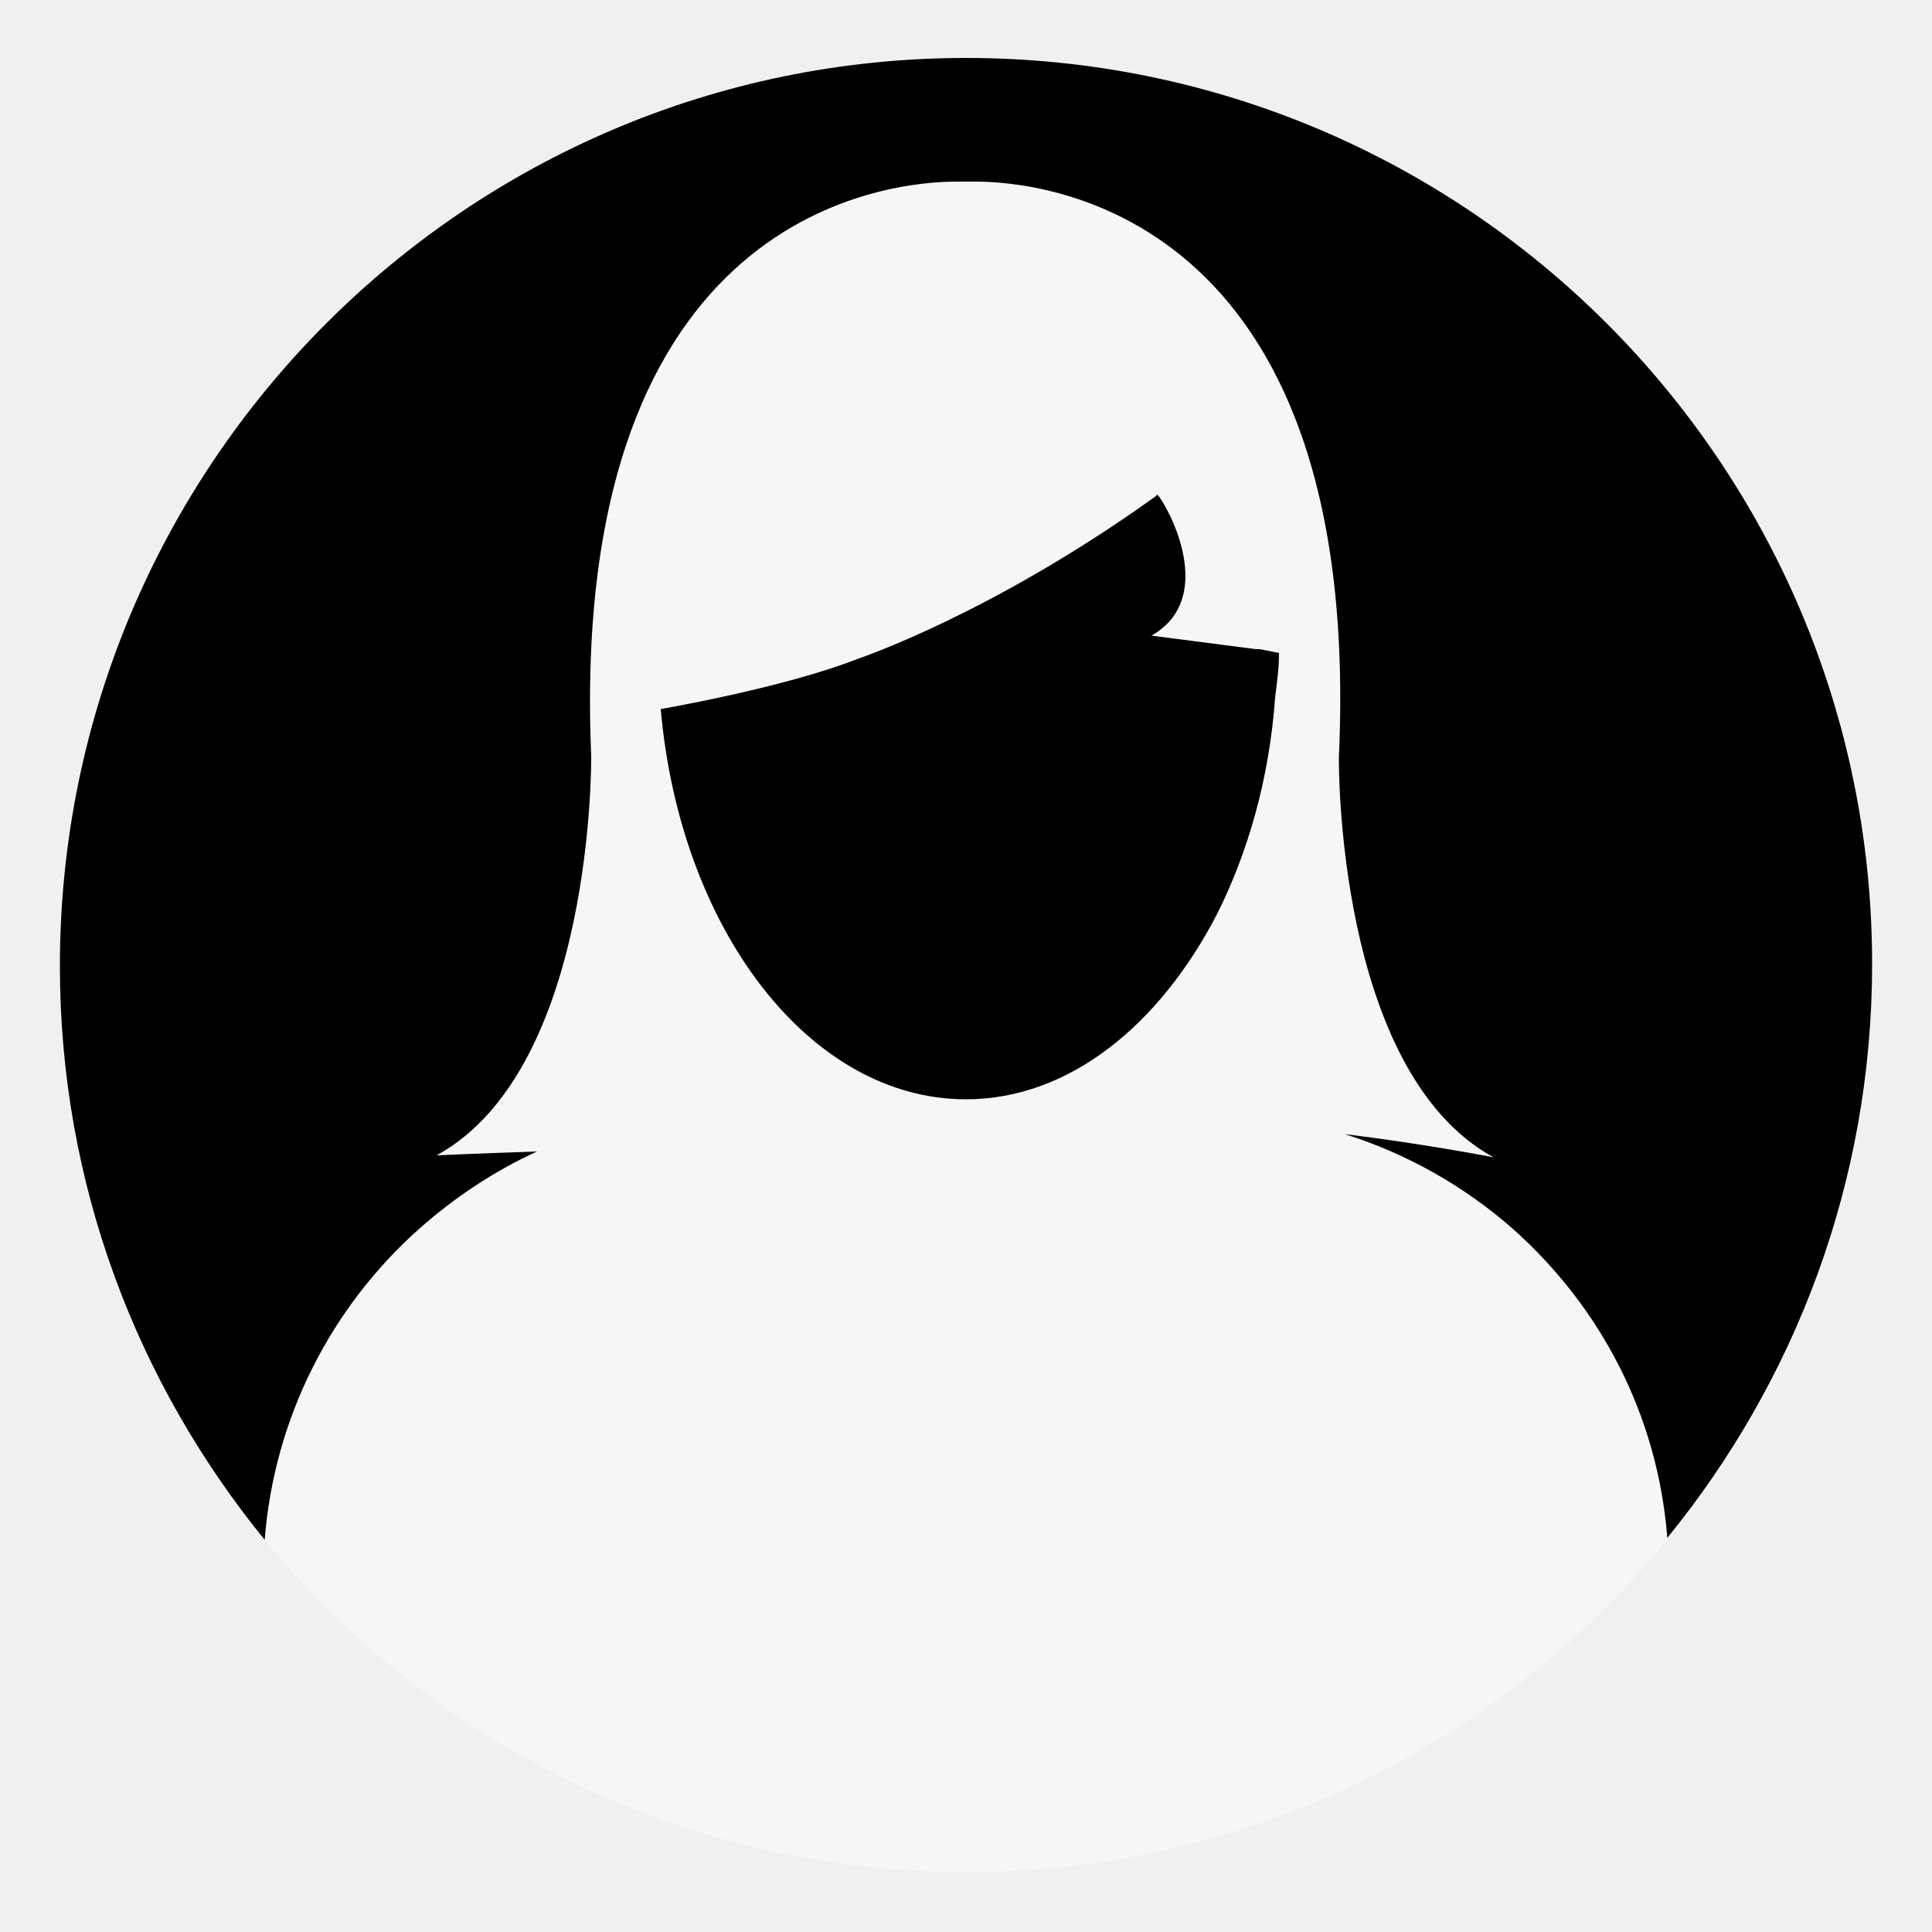
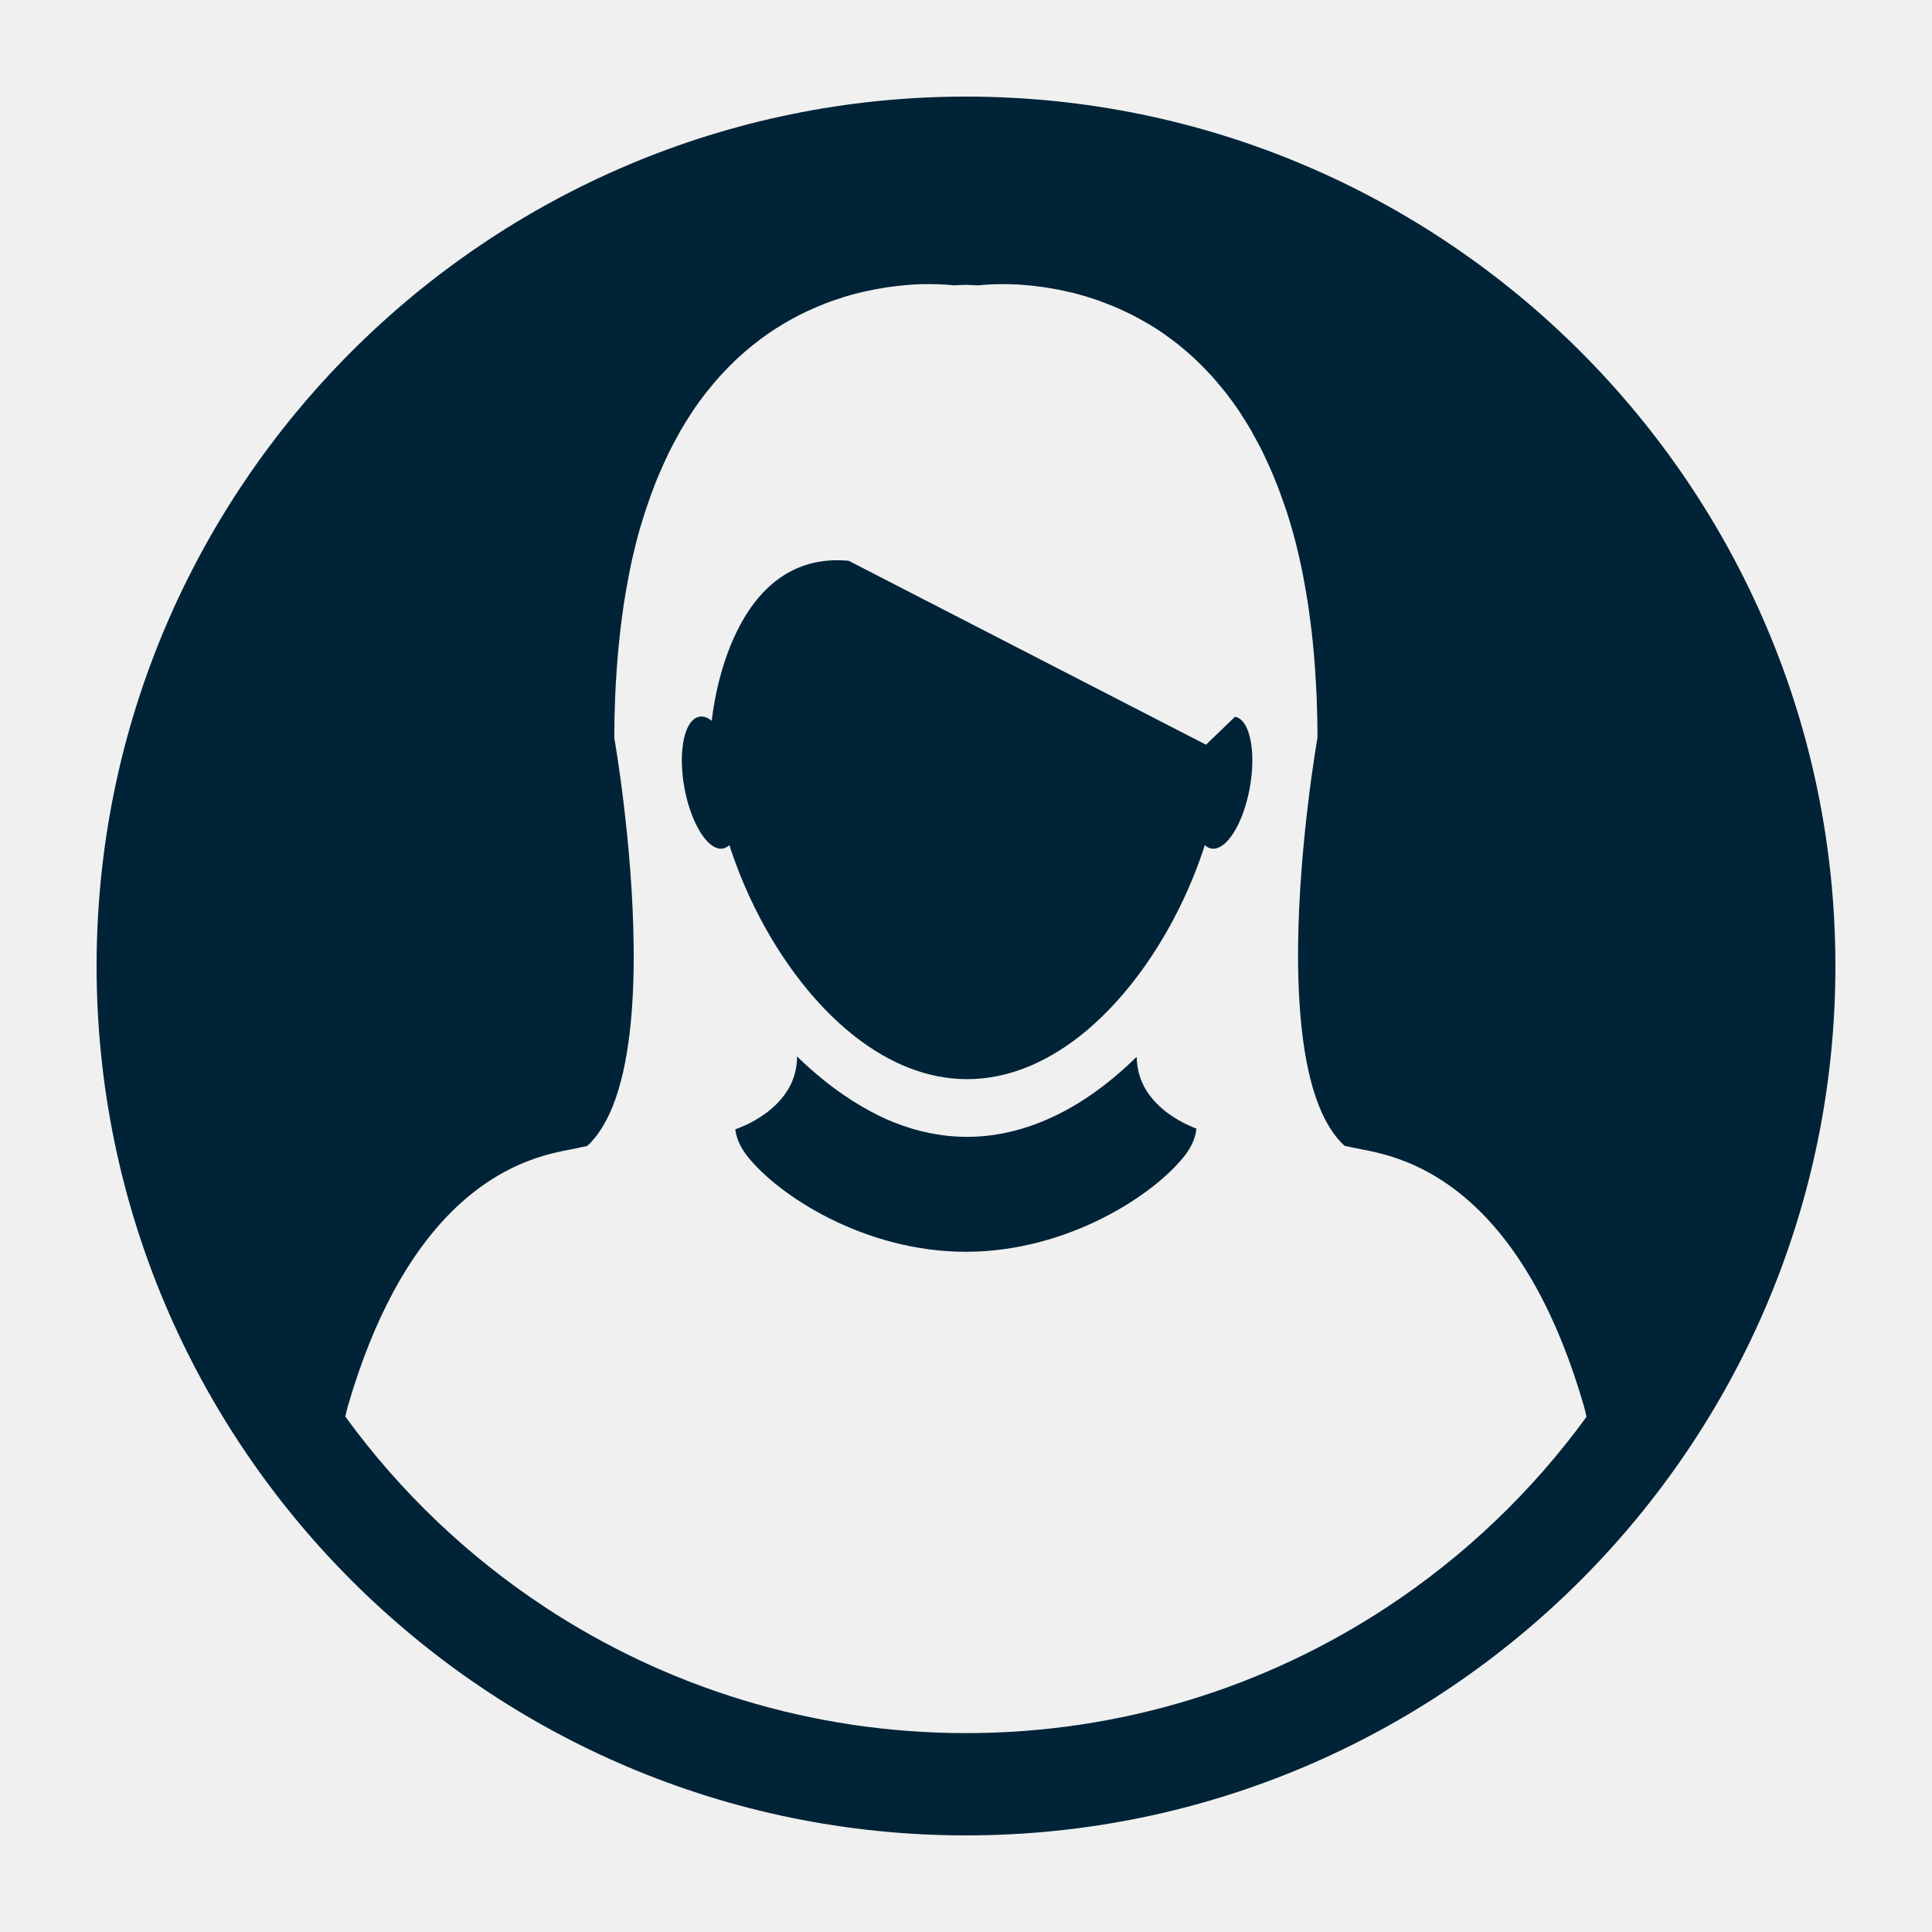
- <svg xmlns="http://www.w3.org/2000/svg" version="1.1" id="Layer_1" x="0px" y="0px" viewBox="0 0 100 100" style="enable-background:new 0 0 100 100;" xml:space="preserve">
-   <style type="text/css">
- 	.st0{opacity:0.37;fill:#FFFFFF;}
- </style>
-   <circle class="st0" cx="50" cy="50" r="46.9" />
+ <svg xmlns="http://www.w3.org/2000/svg" height="100px" width="100px" fill="#002337" version="1.1" x="0px" y="0px" viewBox="0 0 100 100" enable-background="new 0 0 100 100" xml:space="preserve">
  <g>
-     <path d="M50,56.9c5.3,0,10-3.8,13-9.6c1.6-3.2,2.7-7,3-11.2c0.1-0.8,0.2-1.5,0.2-2.3l-1-0.2H65l-5.4-0.7c3-1.7,1.4-5.5,0.7-6.7   c-0.2-0.4-0.4-0.6-0.4-0.6c0,0-0.1,0.1-0.1,0.1c-8.5,6.1-15.4,8.4-15.4,8.4c-3.8,1.5-10.2,2.6-10.2,2.6   C35.2,48.1,41.9,56.9,50,56.9z" />
-     <path d="M21.7,63.6c1.8-1.6,3.9-3,6.1-4c-3,0.1-5.2,0.2-5.2,0.2c8.2-4.5,8-20.7,8-20.7C29.4,10.7,46.3,9.4,49.5,9.4   c0.3,0,0.5,0,0.5,0l0,0l0,0c0,0,0.2,0,0.5,0c3.2,0,20.1,1.3,18.8,29.8c0,0-0.2,16.2,8,20.7c0,0-3.6-0.7-7.7-1.2   c3.2,1,6.2,2.7,8.7,4.9c4.5,4,7.5,9.6,8,16c6.6-8.1,10.6-18.4,10.6-29.7c0-25.9-21-46.9-46.9-46.9S3.1,24.1,3.1,50   c0,11.3,4,21.6,10.6,29.7C14.2,73.3,17.2,67.6,21.7,63.6z" />
+     <path d="M50,5C25.188,5,5,25.188,5,50s20.188,45,45,45s45-20.188,45-45S74.813,5,50,5z M50,89.706   c-8.041,0-15.519-2.397-21.771-6.506c-4.02-2.642-7.529-5.992-10.354-9.876c0.037-0.18,0.077-0.359,0.128-0.536   c1.386-4.76,3.215-7.781,5.031-9.719c2.988-3.185,5.942-3.435,6.848-3.643c0.169-0.041,0.336-0.077,0.512-0.11   c0.553-0.509,0.987-1.224,1.329-2.076c0.851-2.145,1.105-5.186,1.076-8.209c-0.049-5.441-1.003-10.835-1.003-10.835c0,0,0,0,0,0   c0-0.753,0.016-1.478,0.047-2.185c0.007-0.227,0.023-0.439,0.034-0.66c0.027-0.477,0.059-0.946,0.097-1.4   c0.021-0.242,0.043-0.475,0.069-0.711c0.039-0.424,0.09-0.834,0.143-1.236c0.03-0.224,0.059-0.449,0.091-0.666   c0.064-0.413,0.133-0.816,0.205-1.207c0.035-0.177,0.065-0.359,0.101-0.537c0.105-0.532,0.225-1.05,0.353-1.546   c0.004-0.02,0.009-0.042,0.015-0.063c0.135-0.521,0.284-1.019,0.442-1.5c0.042-0.14,0.094-0.269,0.138-0.405   c0.114-0.335,0.232-0.663,0.354-0.978c0.059-0.154,0.122-0.302,0.183-0.453c0.121-0.285,0.244-0.563,0.369-0.832   c0.066-0.144,0.131-0.285,0.2-0.423c0.134-0.272,0.275-0.534,0.416-0.789c0.063-0.114,0.122-0.232,0.185-0.34   c0.197-0.331,0.391-0.648,0.593-0.95c0.014-0.021,0.029-0.049,0.045-0.073c0.222-0.33,0.448-0.639,0.681-0.933   c0.064-0.081,0.126-0.153,0.19-0.232c0.168-0.208,0.341-0.411,0.515-0.605c0.082-0.089,0.166-0.177,0.248-0.264   c0.162-0.171,0.323-0.337,0.49-0.495c0.083-0.08,0.17-0.162,0.256-0.243c0.174-0.157,0.347-0.308,0.522-0.454   c0.078-0.062,0.155-0.127,0.231-0.187c0.228-0.181,0.455-0.351,0.684-0.512c0.024-0.016,0.046-0.035,0.071-0.051   c0.26-0.179,0.519-0.343,0.776-0.498c0.063-0.04,0.13-0.072,0.192-0.111c0.191-0.112,0.386-0.218,0.574-0.316   c0.086-0.046,0.174-0.088,0.26-0.129c0.172-0.083,0.343-0.166,0.514-0.238c0.087-0.041,0.176-0.079,0.264-0.114   c0.172-0.073,0.343-0.14,0.514-0.205c0.079-0.029,0.159-0.06,0.238-0.088c0.206-0.072,0.408-0.138,0.609-0.201   c0.039-0.009,0.077-0.026,0.115-0.035c0.24-0.073,0.478-0.135,0.711-0.19c0.062-0.013,0.117-0.027,0.177-0.041   c0.173-0.037,0.338-0.074,0.504-0.107c0.078-0.015,0.153-0.027,0.23-0.041c0.144-0.028,0.282-0.05,0.42-0.073   c0.078-0.01,0.154-0.022,0.23-0.033c0.134-0.018,0.261-0.034,0.389-0.047c0.069-0.01,0.14-0.02,0.211-0.024   c0.135-0.015,0.264-0.026,0.389-0.033c0.051-0.005,0.107-0.01,0.156-0.013c0.164-0.009,0.326-0.017,0.476-0.021   c0.065-0.002,0.121-0.002,0.184-0.002c0.08,0,0.162,0,0.235,0c0.368,0,0.659,0.014,0.87,0.032c0.027,0.001,0.052,0.002,0.071,0.004   c0.072,0.005,0.136,0.012,0.177,0.016c0.014,0.002,0.034,0.003,0.046,0.004c0.04,0.004,0.066,0.007,0.066,0.007   c0.215-0.011,0.427-0.022,0.637-0.027c0.21,0.007,0.422,0.016,0.638,0.03c0,0,0.024-0.004,0.065-0.007   c0.01-0.001,0.031-0.003,0.047-0.005c0.044-0.005,0.103-0.011,0.179-0.016c0.022-0.003,0.041-0.004,0.07-0.004   c0.207-0.019,0.502-0.033,0.869-0.033c0.072,0,0.152,0.002,0.227,0.002c0.068,0,0.129,0,0.197,0.001   c0.15,0.008,0.304,0.01,0.471,0.021c0.055,0.004,0.115,0.011,0.179,0.015c0.119,0.007,0.24,0.019,0.366,0.03   c0.073,0.008,0.147,0.019,0.228,0.026c0.12,0.013,0.244,0.028,0.366,0.045c0.08,0.009,0.162,0.021,0.25,0.035   c0.124,0.02,0.255,0.042,0.388,0.066c0.083,0.015,0.17,0.031,0.257,0.047c0.148,0.03,0.304,0.066,0.459,0.102   c0.072,0.016,0.141,0.029,0.219,0.047c0.227,0.056,0.456,0.117,0.694,0.188c0.049,0.014,0.104,0.034,0.155,0.049   c0.186,0.057,0.381,0.12,0.572,0.189c0.079,0.031,0.169,0.064,0.252,0.096c0.167,0.062,0.328,0.124,0.494,0.193   c0.095,0.04,0.186,0.079,0.282,0.121c0.163,0.072,0.322,0.148,0.488,0.228c0.093,0.047,0.185,0.091,0.28,0.142   c0.178,0.09,0.36,0.19,0.543,0.297c0.072,0.041,0.146,0.081,0.221,0.124c0.256,0.153,0.514,0.315,0.766,0.491   c0.032,0.023,0.071,0.052,0.105,0.08c0.218,0.151,0.435,0.313,0.649,0.482c0.08,0.064,0.163,0.134,0.246,0.204   c0.171,0.142,0.337,0.284,0.505,0.438c0.09,0.081,0.177,0.165,0.267,0.252c0.161,0.155,0.319,0.314,0.475,0.48   c0.088,0.095,0.172,0.184,0.262,0.278c0.171,0.188,0.334,0.386,0.5,0.589c0.068,0.082,0.138,0.161,0.205,0.247   c0.229,0.291,0.453,0.601,0.675,0.926c0.022,0.031,0.04,0.063,0.058,0.092c0.192,0.296,0.393,0.608,0.577,0.93   c0.065,0.114,0.129,0.233,0.194,0.351c0.139,0.25,0.275,0.509,0.411,0.776c0.069,0.141,0.136,0.285,0.202,0.432   c0.123,0.265,0.249,0.539,0.363,0.821c0.063,0.147,0.127,0.303,0.186,0.458c0.12,0.311,0.241,0.636,0.351,0.965   c0.048,0.139,0.097,0.274,0.146,0.417c0.156,0.478,0.301,0.973,0.437,1.495c0.007,0.022,0.01,0.04,0.017,0.058   c0.127,0.498,0.245,1.019,0.355,1.551c0.035,0.178,0.065,0.365,0.101,0.544c0.072,0.391,0.141,0.792,0.203,1.203   c0.033,0.218,0.063,0.444,0.092,0.669c0.055,0.401,0.104,0.813,0.146,1.233c0.023,0.236,0.047,0.469,0.066,0.71   c0.042,0.456,0.069,0.926,0.095,1.404c0.012,0.219,0.028,0.432,0.037,0.656c0.027,0.708,0.045,1.431,0.045,2.184   c0,0.002,0,0.002,0,0.002s-0.954,5.392-1.004,10.834c-0.022,3.023,0.228,6.066,1.077,8.207c0.339,0.855,0.777,1.567,1.329,2.08   c0.173,0.03,0.343,0.069,0.515,0.106c0.901,0.209,3.859,0.461,6.848,3.645c1.814,1.936,3.643,4.952,5.026,9.717   c0.053,0.185,0.095,0.37,0.134,0.558c-2.823,3.879-6.331,7.225-10.348,9.864C65.517,87.309,58.04,89.706,50,89.706z" />
+     <path d="M59.082,55.945c-0.146-0.357-0.235-0.757-0.242-1.205c-0.012-0.007-0.021-0.012-0.032-0.017   c-1.514,1.487-3.186,2.663-4.974,3.372c-1.213,0.482-2.479,0.748-3.781,0.748c-1.301,0-2.567-0.266-3.78-0.748   c-0.562-0.223-1.109-0.501-1.646-0.813c-0.687-0.4-1.355-0.859-1.998-1.381c-0.47-0.381-0.93-0.783-1.372-1.22   c-0.001,0-0.001,0-0.001,0c0,1.854-1.415,2.909-2.378,3.413c-0.11,0.06-0.22,0.115-0.318,0.156   c-0.241,0.111-0.422,0.175-0.501,0.203c0,0,0,0,0,0.001c0.057,0.476,0.269,0.933,0.605,1.368c1.592,2.036,6.061,4.97,11.328,4.97   c5.264,0,9.734-2.937,11.324-4.97c0.338-0.436,0.552-0.894,0.605-1.368c0.003-0.015,0.005-0.028,0.003-0.038   c0-0.001,0-0.001,0-0.001c-0.395-0.147-1.44-0.594-2.205-1.461C59.463,56.668,59.239,56.332,59.082,55.945z" />
+     <path d="M64.072,37.145c-0.047-0.02-0.1-0.039-0.148-0.046l-1.502,1.447l-18.494-9.52c-6.047-0.56-7.007,7.518-7.081,8.237   c-0.003,0.034-0.003,0.05-0.003,0.05c-0.214-0.176-0.435-0.254-0.642-0.217c-0.091,0.016-0.179,0.053-0.258,0.11   c-0.439,0.314-0.682,1.216-0.649,2.348c0.01,0.377,0.051,0.78,0.125,1.195c0.227,1.259,0.702,2.31,1.219,2.831   c0.255,0.258,0.527,0.385,0.777,0.34c0.126-0.023,0.234-0.084,0.337-0.176c1.226,3.82,3.572,7.63,6.531,9.929   c1.745,1.355,3.703,2.184,5.772,2.184c2.058,0,4.004-0.818,5.74-2.155c2.976-2.299,5.332-6.122,6.566-9.957   c0.1,0.095,0.216,0.154,0.339,0.176c0.216,0.038,0.445-0.052,0.671-0.239c0.556-0.475,1.081-1.585,1.32-2.932   c0.079-0.438,0.12-0.864,0.128-1.26c0.006-0.296-0.008-0.577-0.038-0.834C64.691,37.883,64.44,37.32,64.072,37.145z" />
  </g>
</svg>
